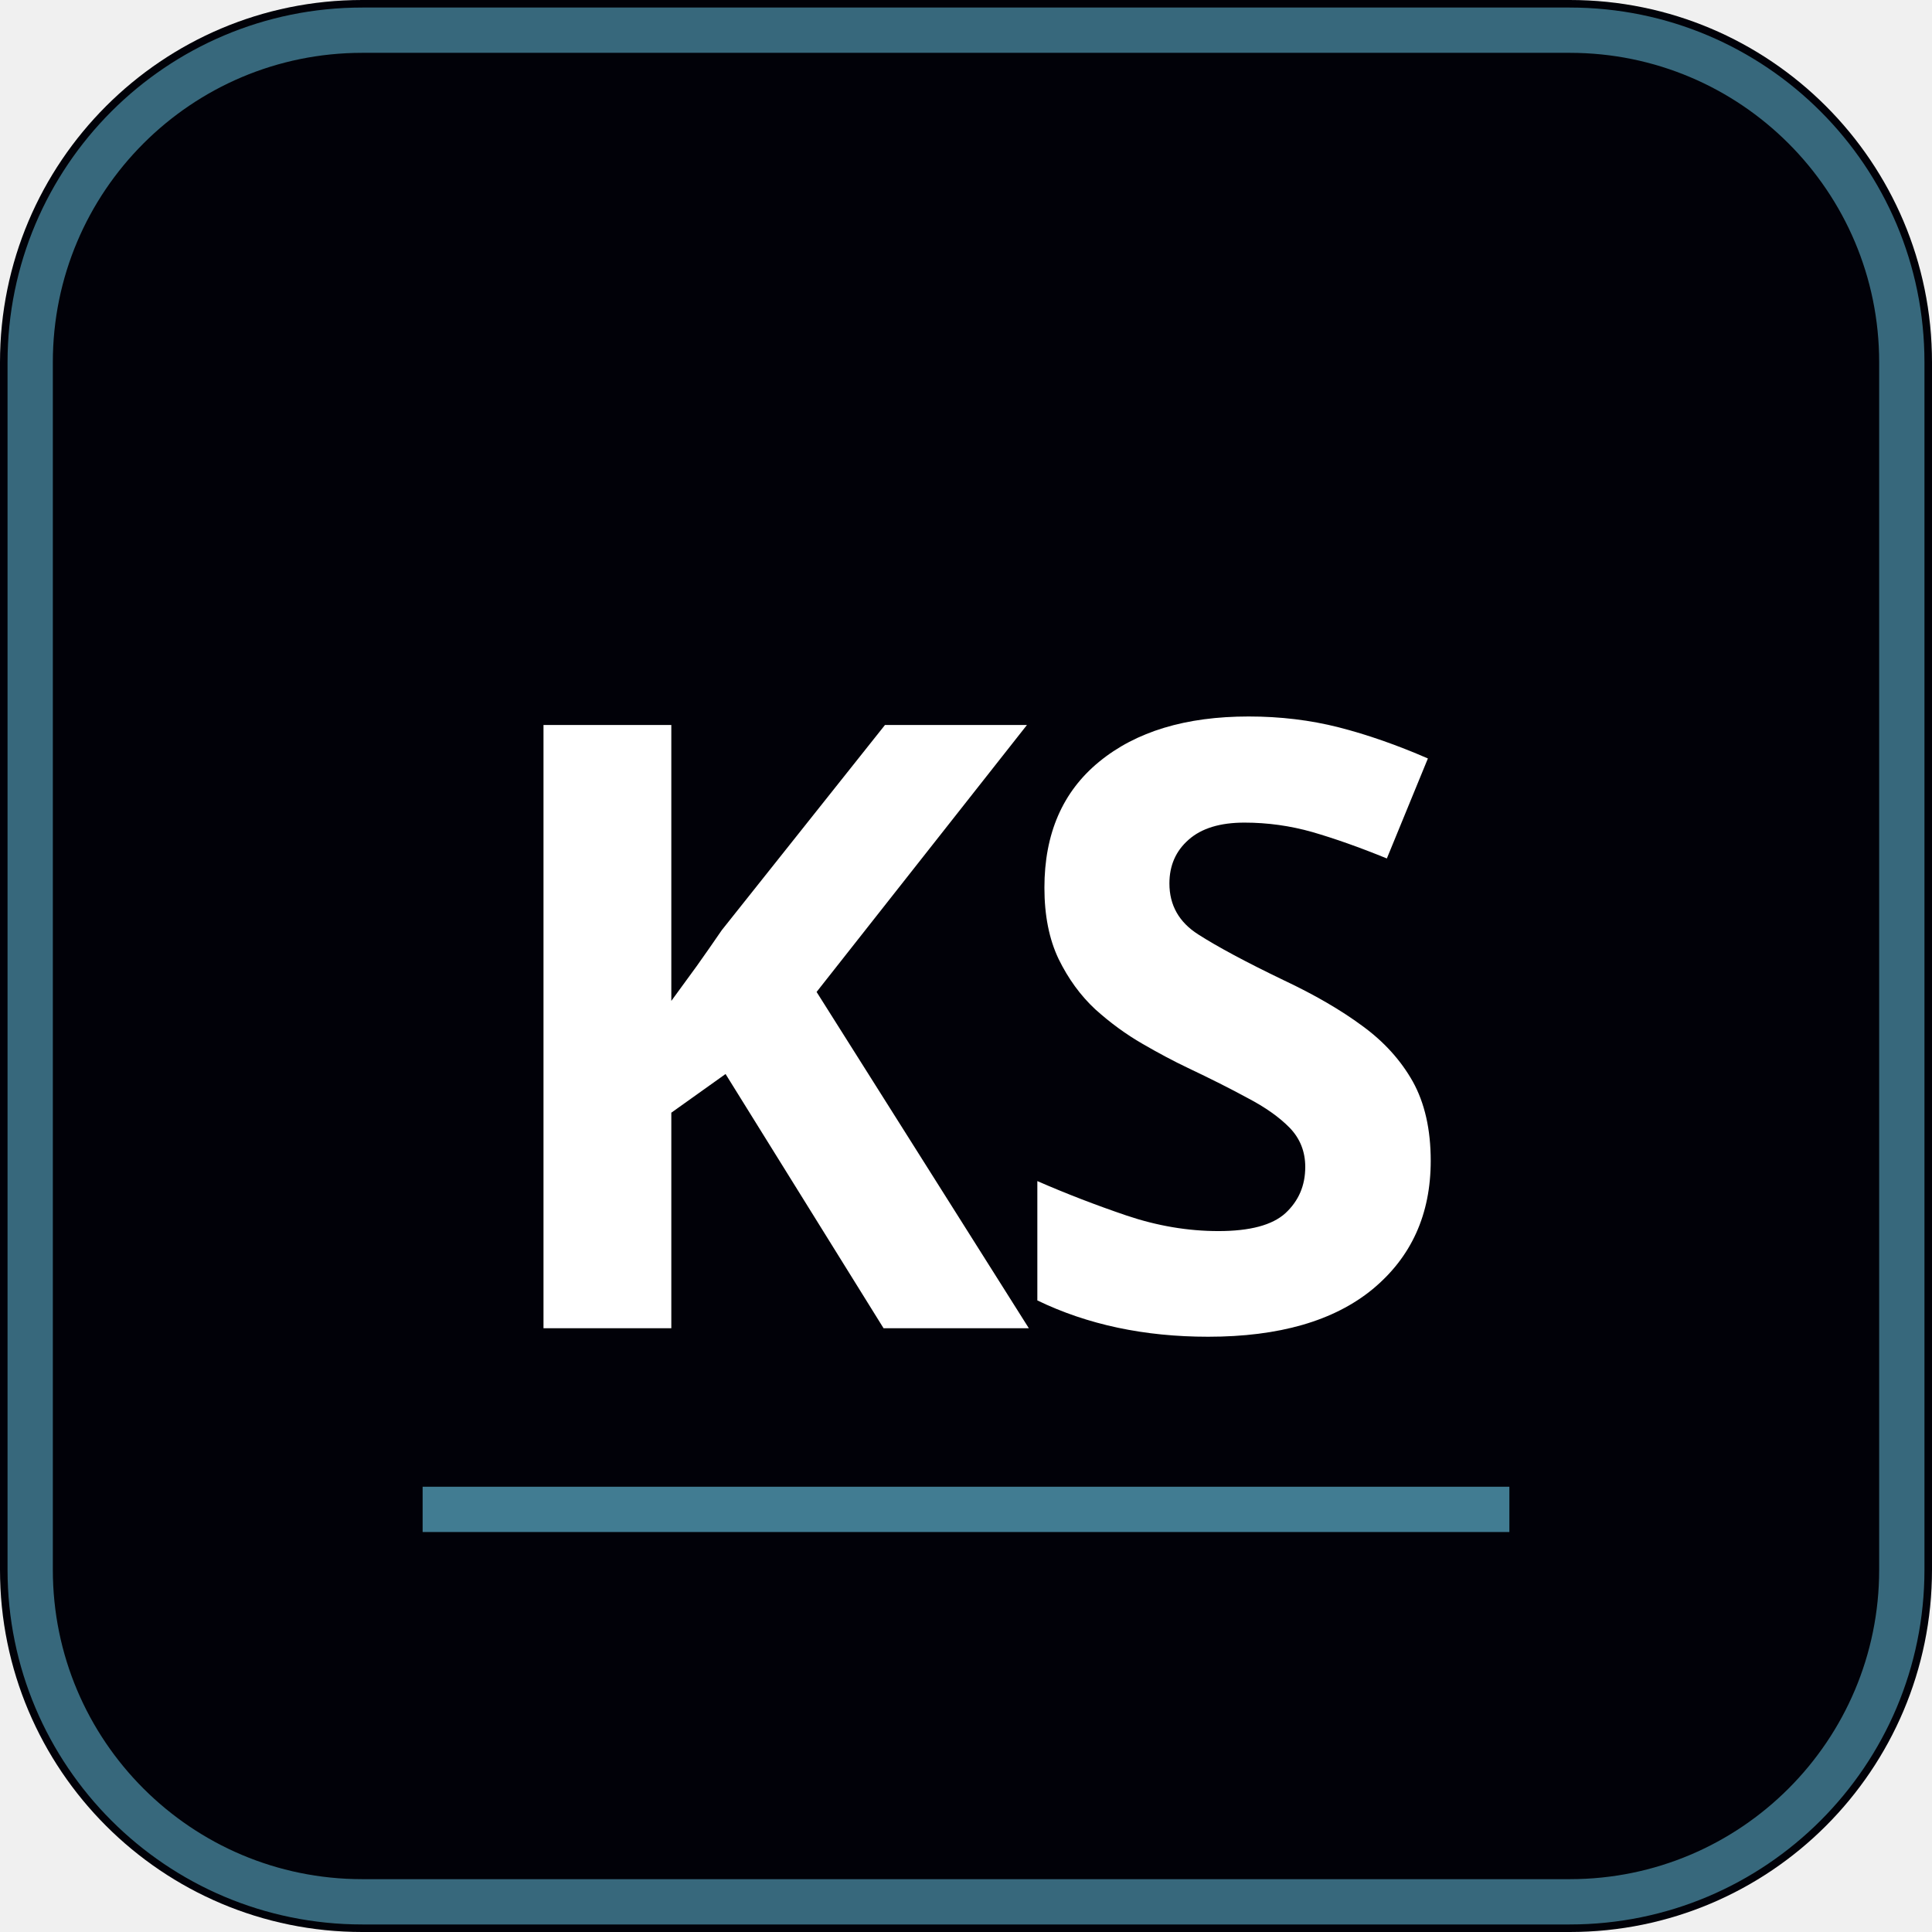
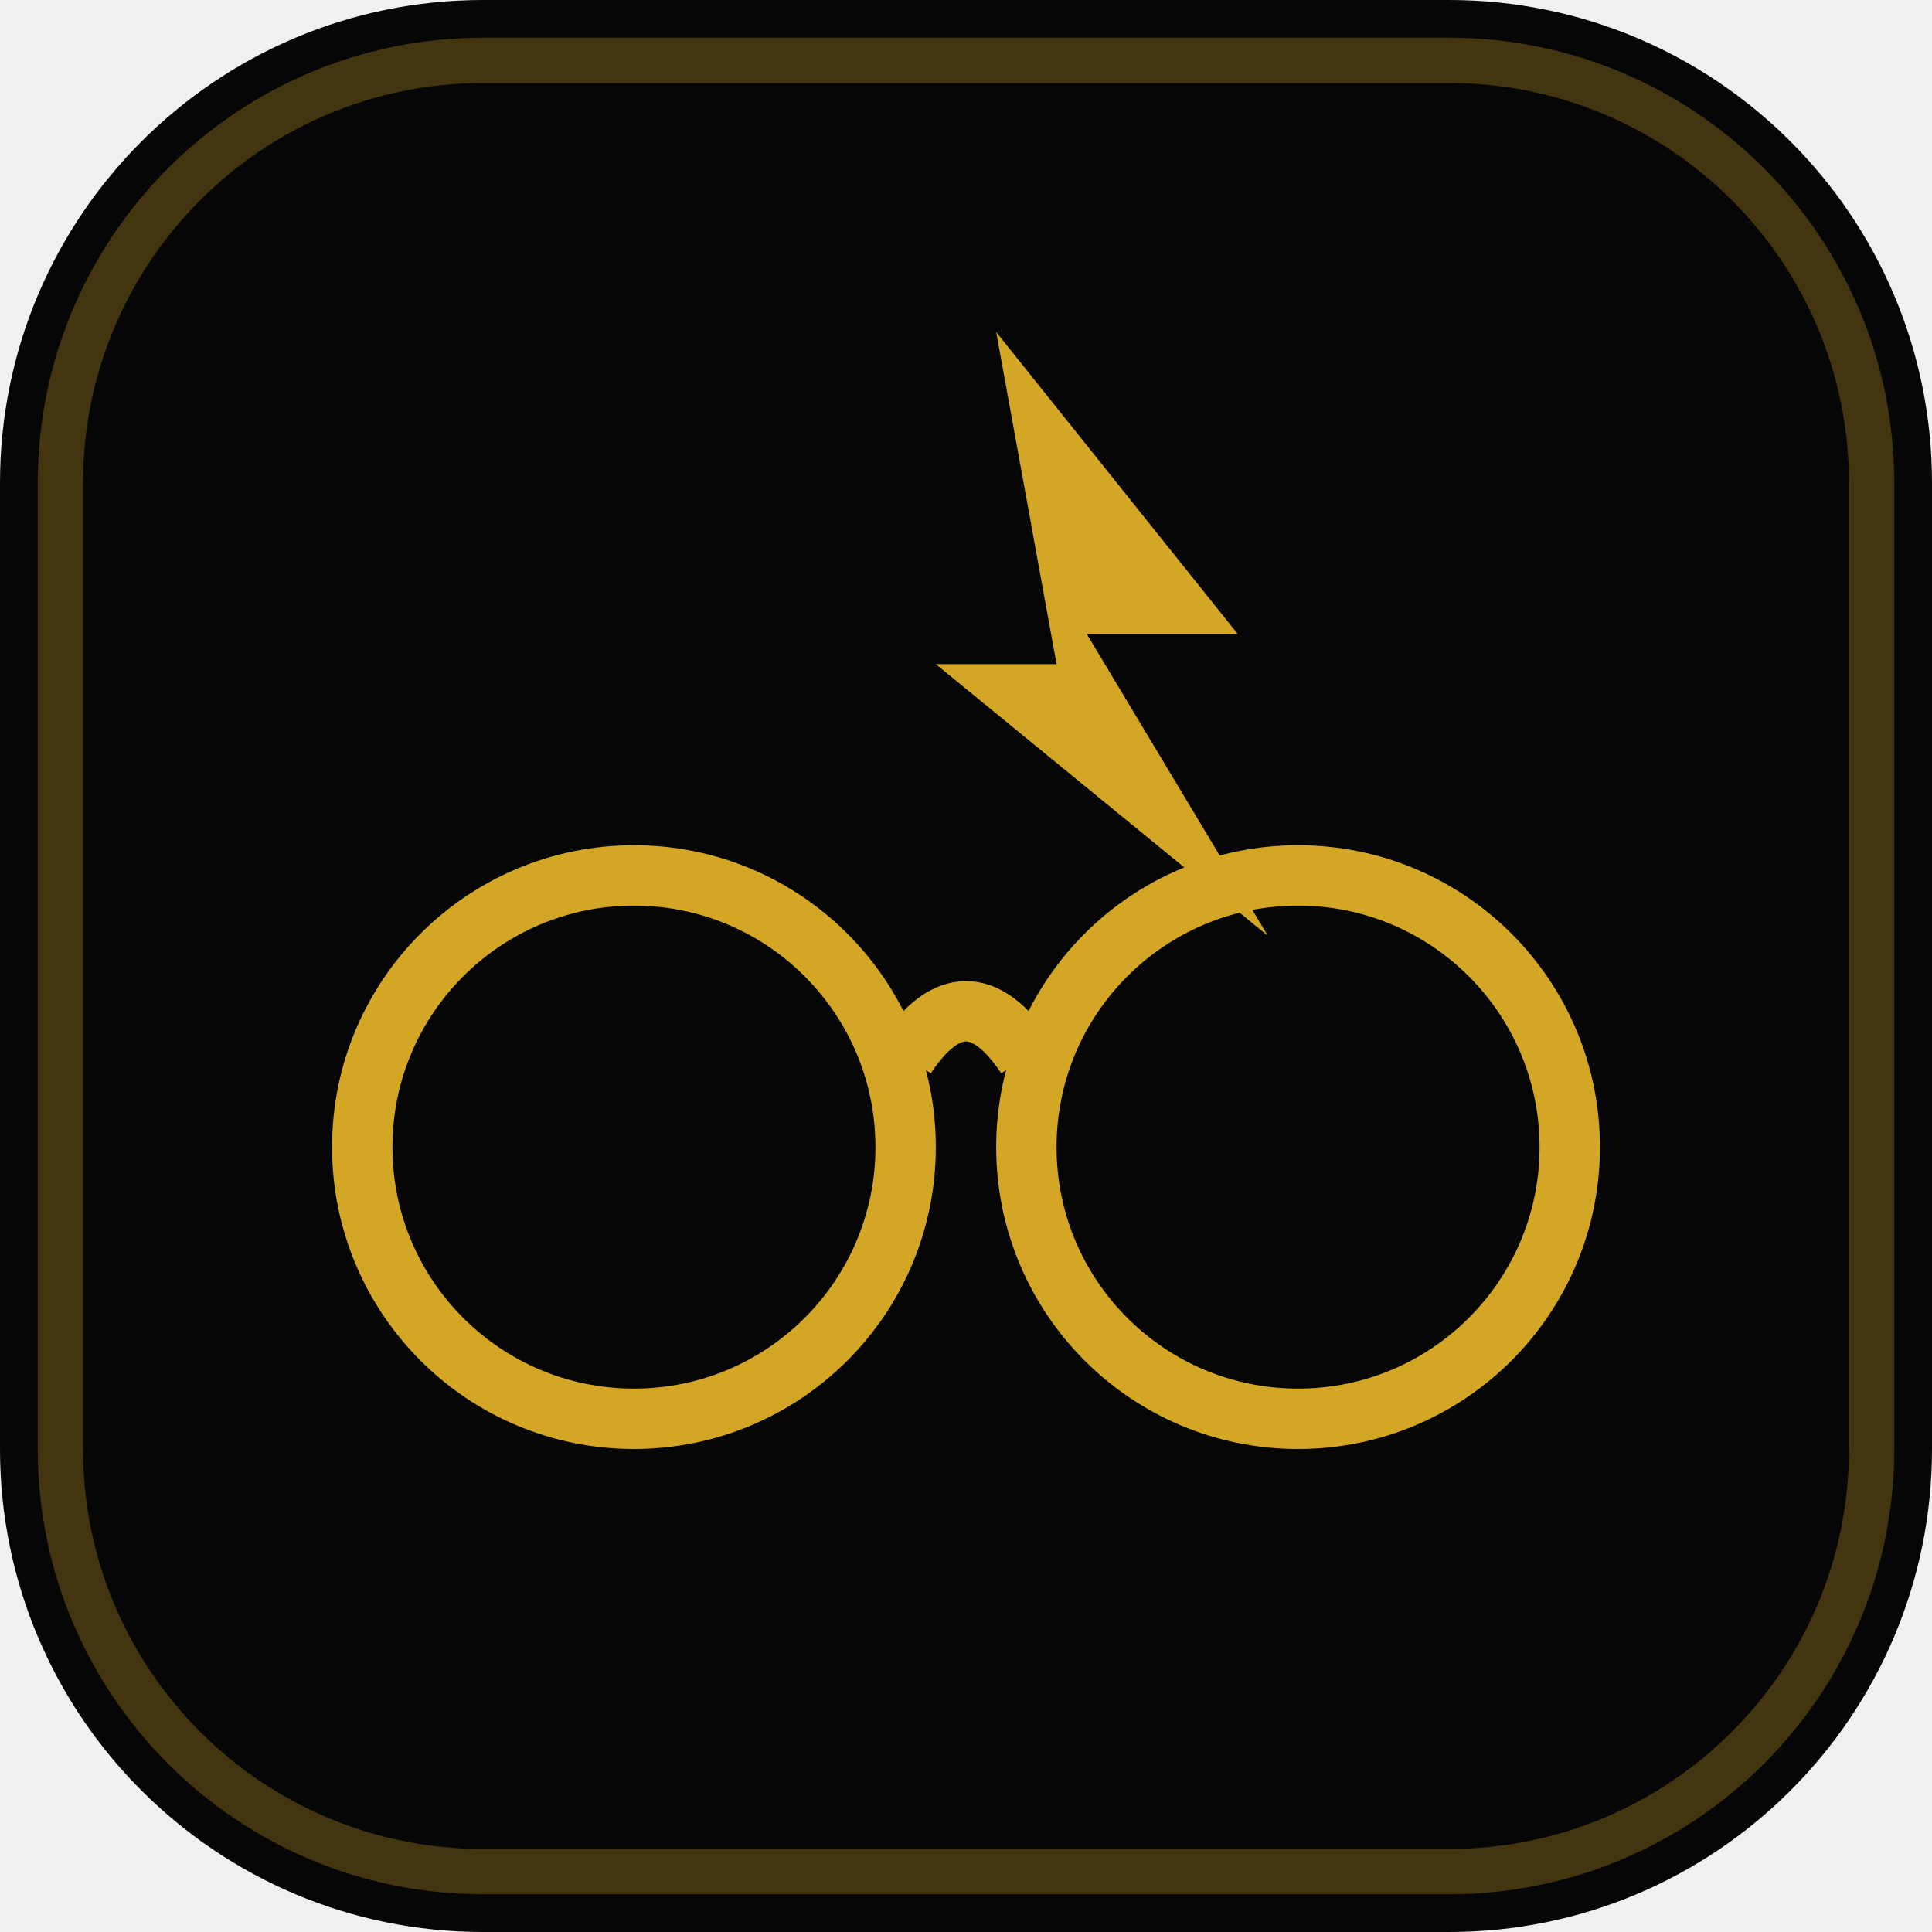
<svg xmlns="http://www.w3.org/2000/svg" viewBox="0 0 64 64">
-   <rect width="64" height="64" rx="12" fill="#010108" />
-   <rect x="1" y="1" width="62" height="62" rx="11" fill="none" stroke="#6DCFEF" stroke-width="1.5" opacity="0.5" />
-   <text x="32" y="44" font-family="'Space Grotesk', sans-serif" font-size="28" font-weight="700" fill="#FFFFFF" text-anchor="middle" letter-spacing="-1">KS</text>
-   <line x1="14" y1="50" x2="50" y2="50" stroke="#6DCFEF" stroke-width="1.5" opacity="0.6" />
+   <rect width="64" height="64" rx="16" fill="#060606" />
+   <rect x="2" y="2" width="60" height="60" rx="14" fill="none" stroke="#d3a625" stroke-width="1.5" opacity="0.3" />
+   <circle cx="21" cy="38" r="9" stroke="#d3a625" stroke-width="2" fill="none" />
+   <circle cx="43" cy="38" r="9" stroke="#d3a625" stroke-width="2" fill="none" />
+   <path d="M 30 35 Q 32 32 34 35" stroke="#d3a625" stroke-width="2" fill="none" />
+   <path d="M 33 11 L 41 21 L 36 21 L 42 31 L 31 22 L 35 22 Z" fill="#d3a625" />
</svg>
